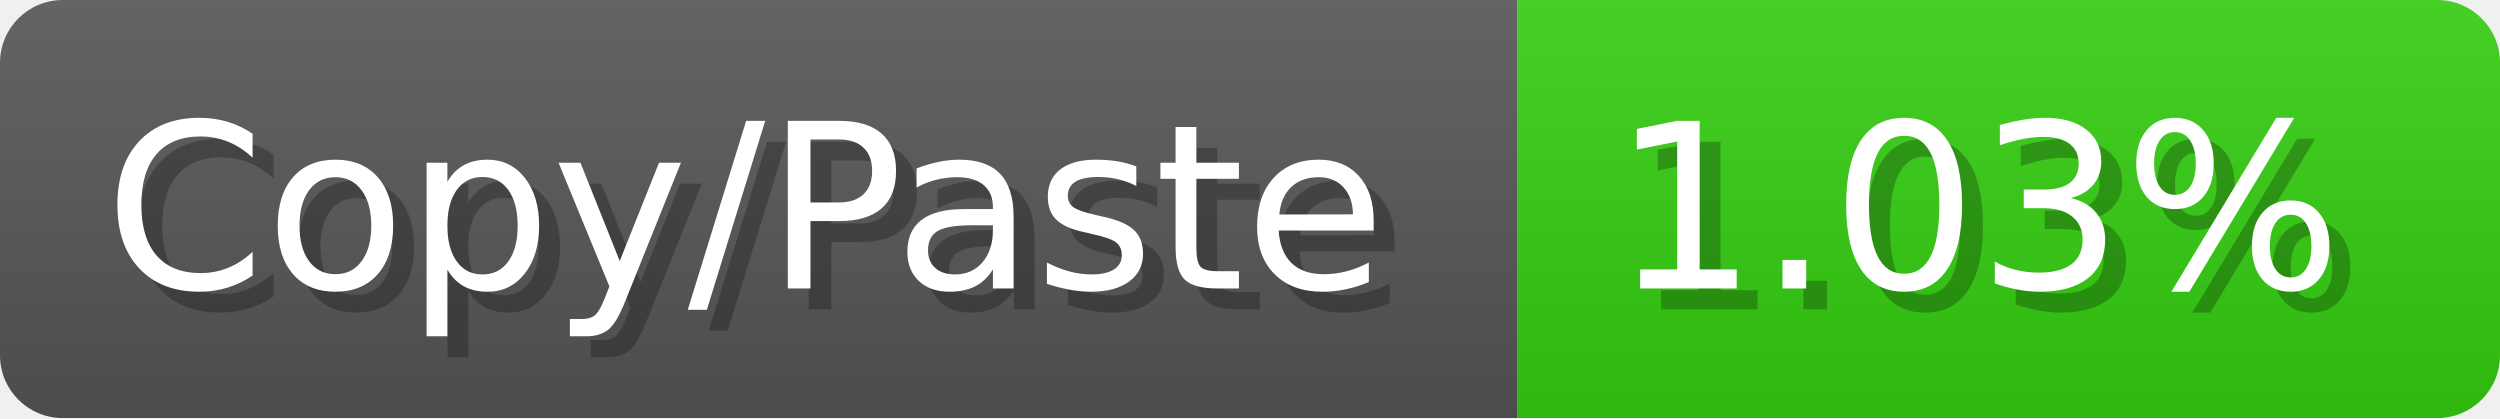
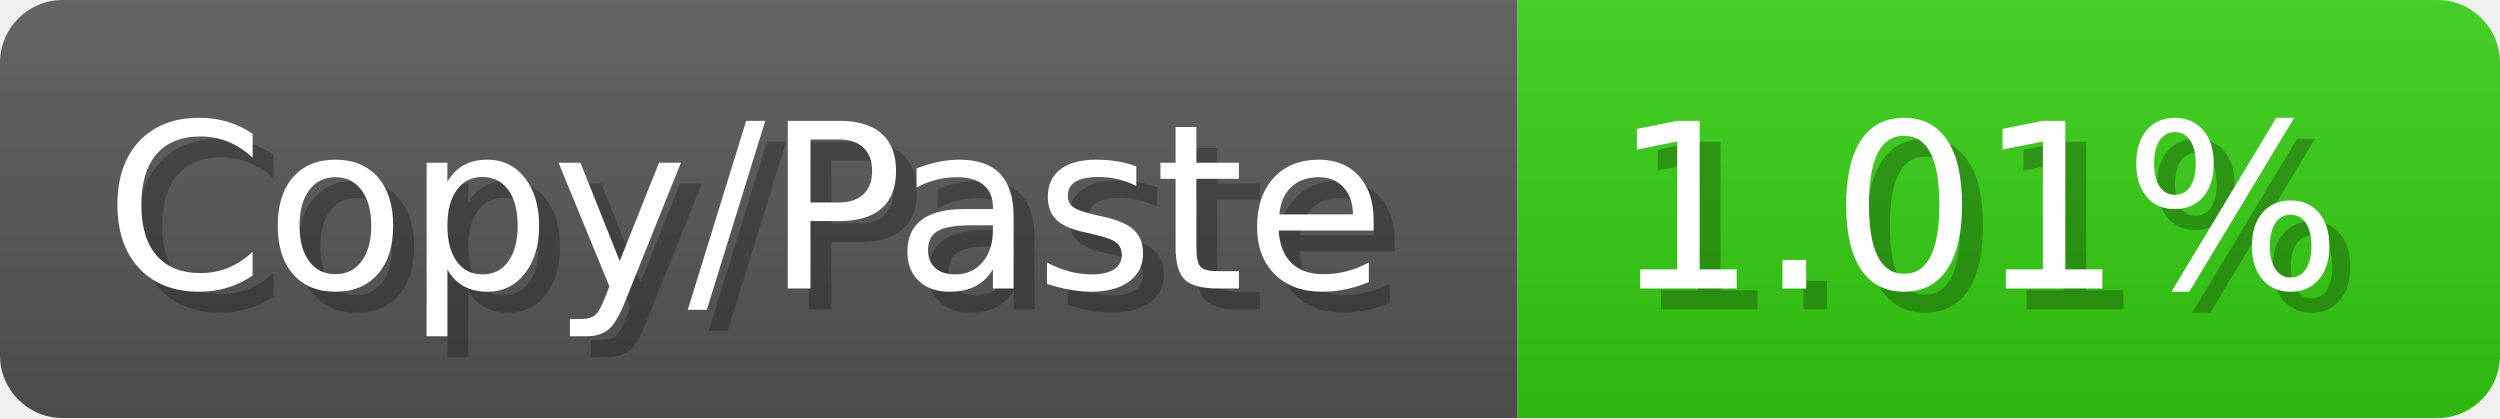
- <svg xmlns="http://www.w3.org/2000/svg" width="119.6" height="20" viewBox="0 0 1196 200" role="img" aria-label="Copy/Paste: 1.03%">
-   <linearGradient id="paelw" x2="0" y2="100%">
+ <svg xmlns="http://www.w3.org/2000/svg" width="119.6" height="20" viewBox="0 0 1196 200" role="img" aria-label="Copy/Paste: 1.01%">
+   <linearGradient id="nmXUy" x2="0" y2="100%">
    <stop offset="0" stop-opacity=".1" stop-color="#EEE" />
    <stop offset="1" stop-opacity=".1" />
  </linearGradient>
-   <mask id="GrBoH">
+   <mask id="HrYKz">
    <rect width="1196" height="200" rx="30" fill="#FFF" />
  </mask>
-   <g mask="url(#GrBoH)">
+   <g mask="url(#HrYKz)">
    <rect width="726" height="200" fill="#555" />
    <rect width="470" height="200" fill="#3C1" x="726" />
-     <rect width="1196" height="200" fill="url(#paelw)" />
+     <rect width="1196" height="200" fill="url(#nmXUy)" />
  </g>
  <g aria-hidden="true" text-anchor="start" font-family="Verdana,DejaVu Sans,sans-serif" font-size="110">
    <text x="60" y="148" textLength="626" fill="#000" opacity="0.25">Copy/Paste</text>
    <text x="50" y="138" textLength="626" fill="#fff">Copy/Paste</text>
-     <text x="781" y="148" textLength="370" fill="#000" opacity="0.25">1.03%</text>
-     <text x="771" y="138" textLength="370" fill="#fff">1.03%</text>
+     <text x="781" y="148" textLength="370" fill="#000" opacity="0.25">1.01%</text>
+     <text x="771" y="138" textLength="370" fill="#fff">1.01%</text>
  </g>
</svg>
